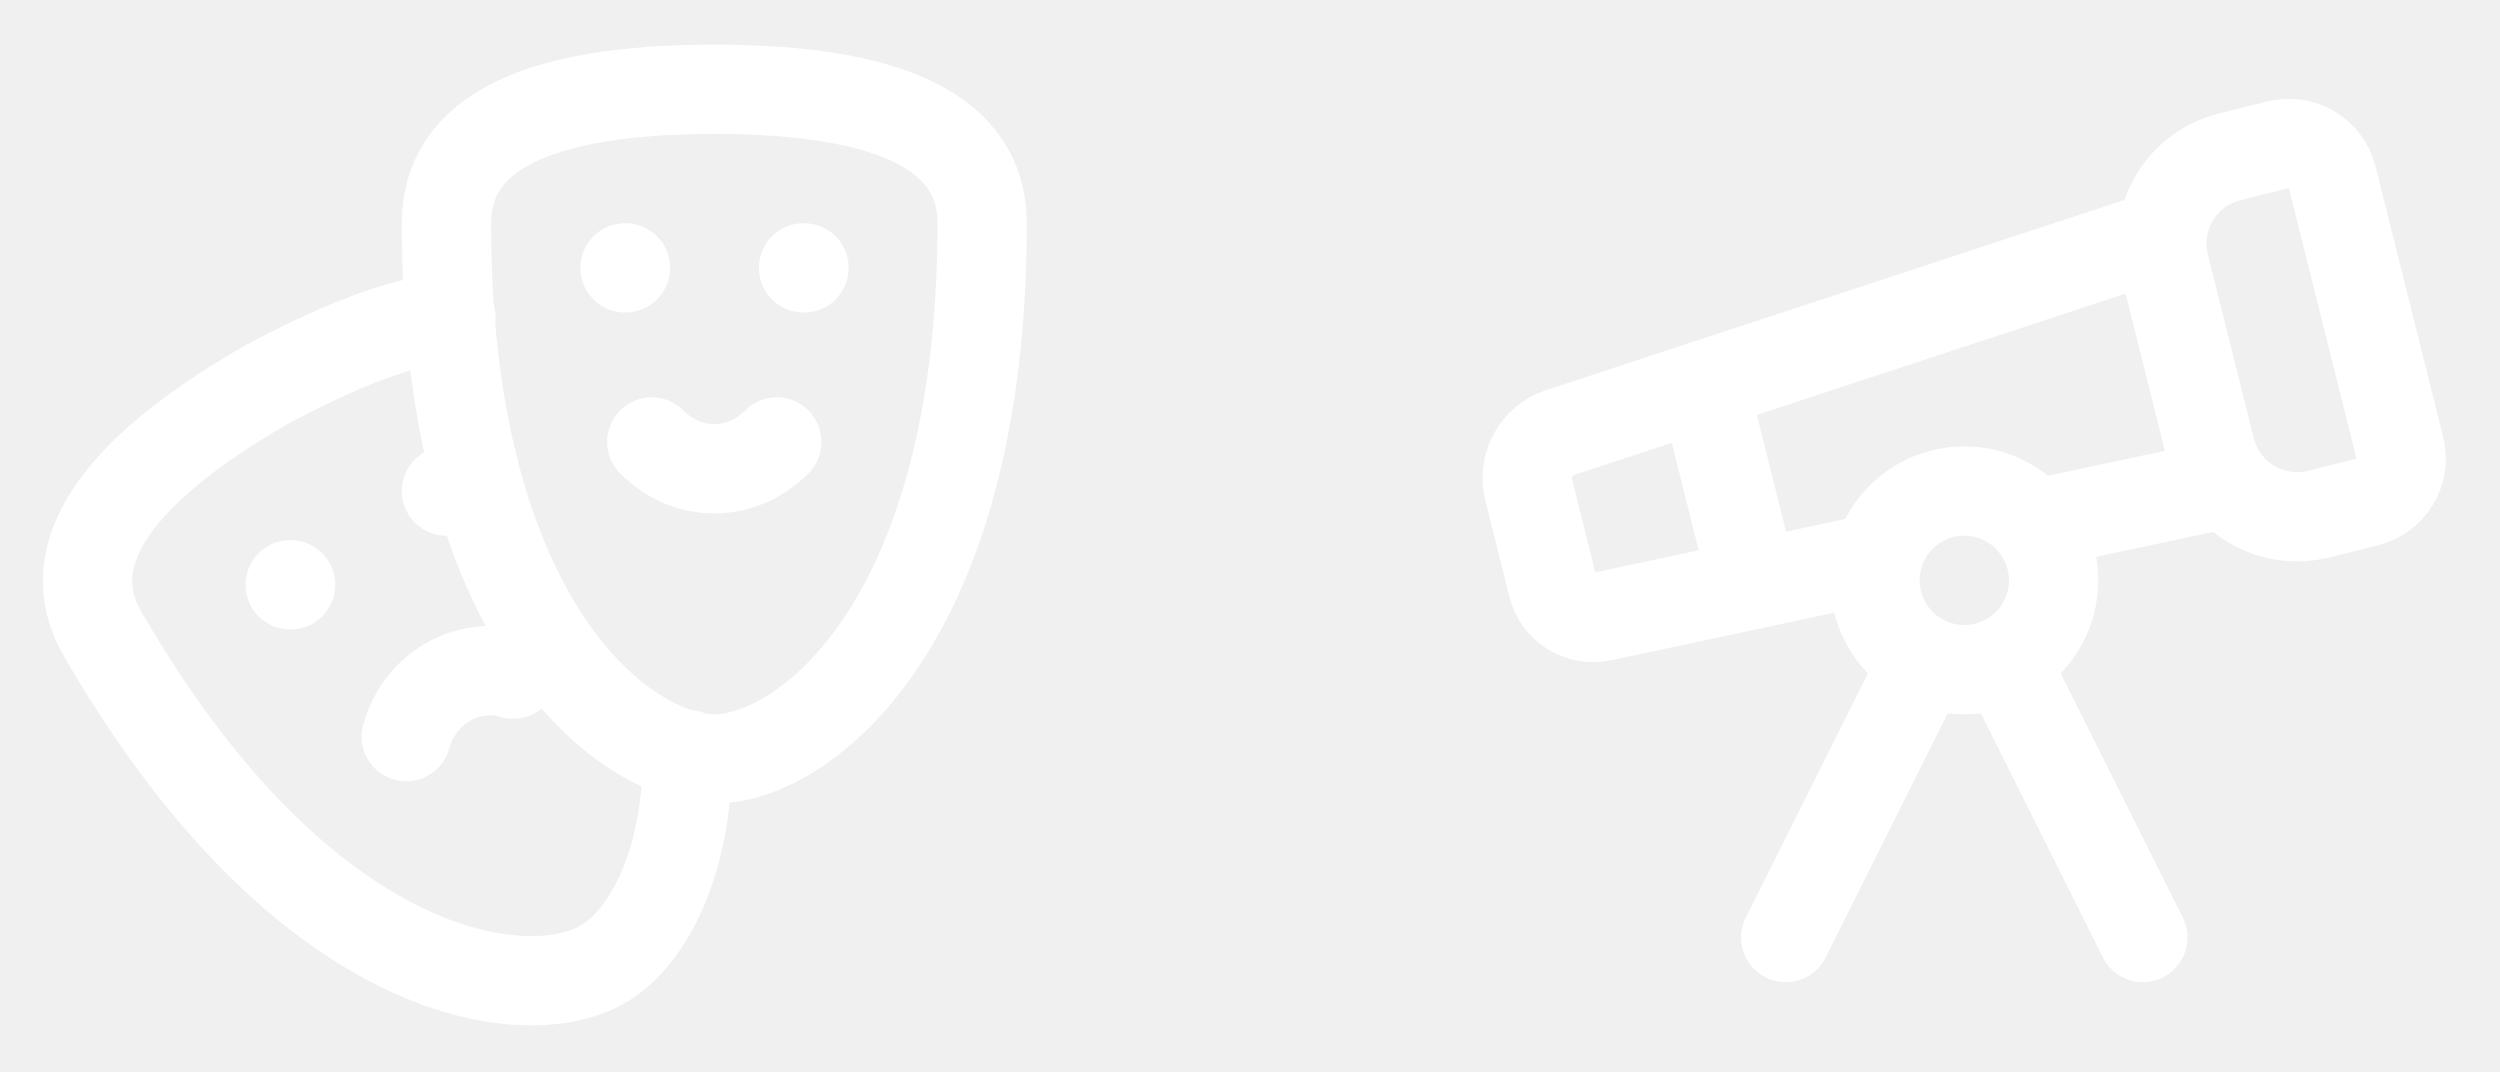
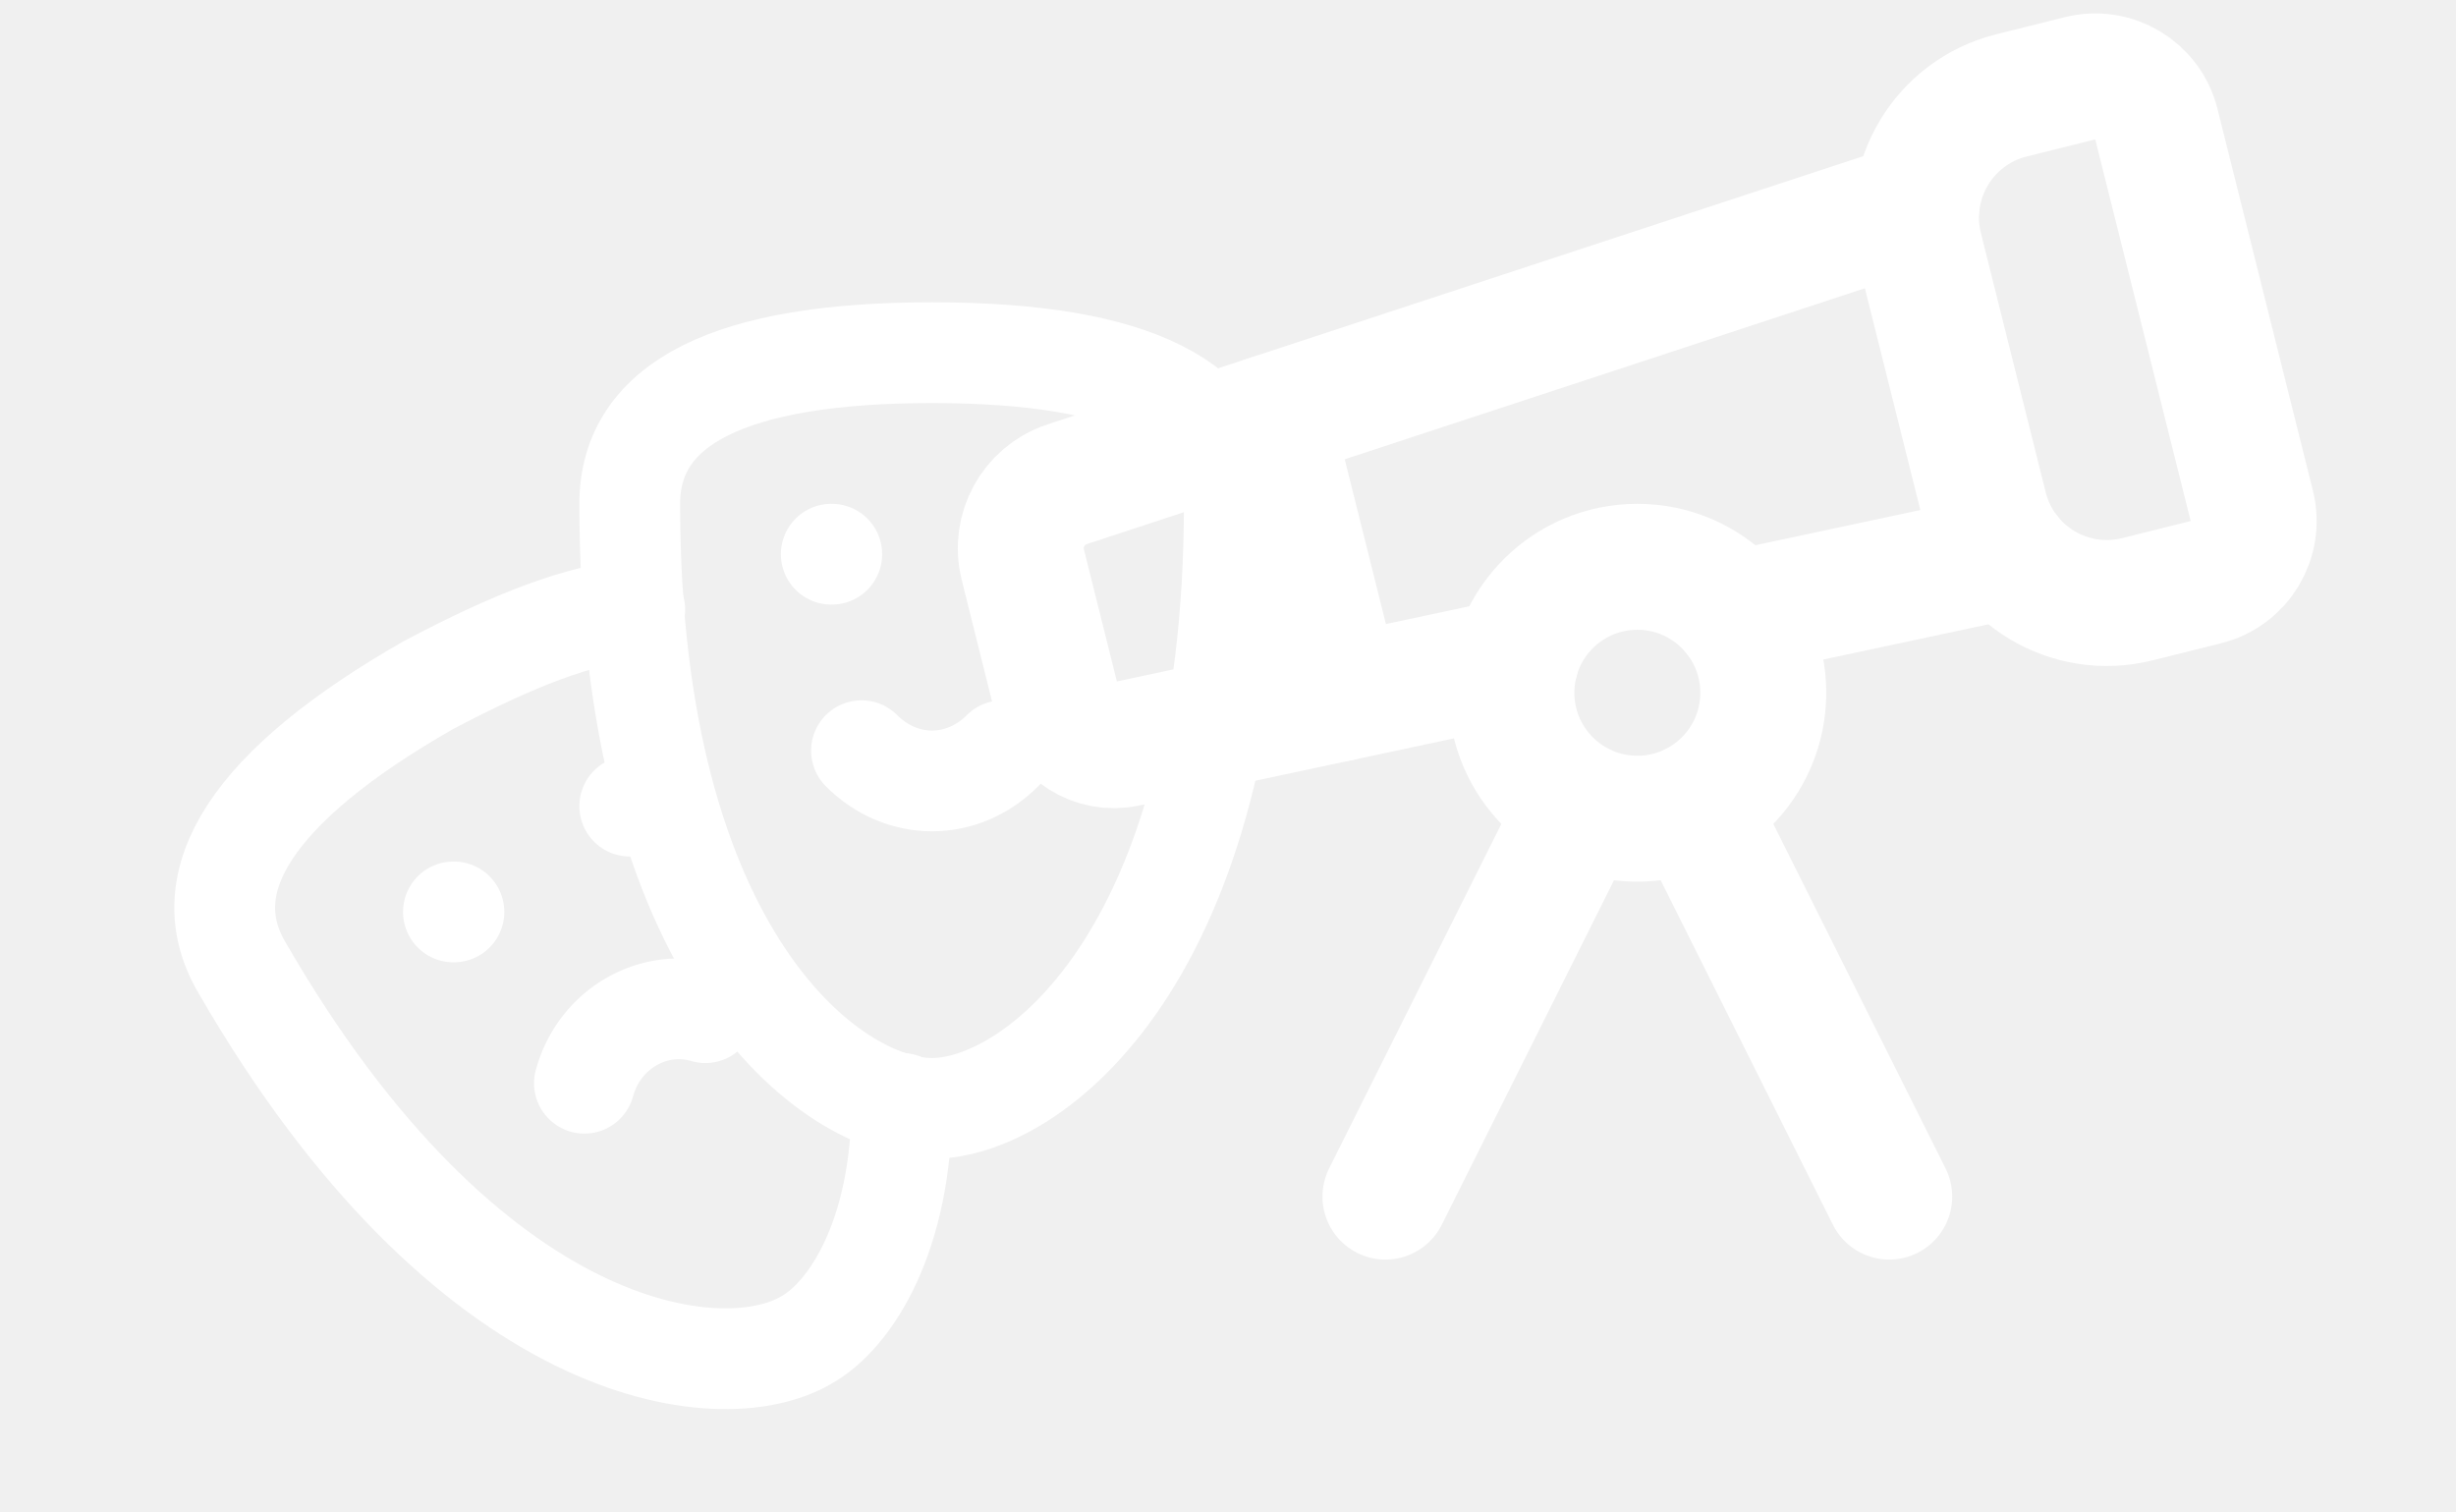
- <svg xmlns="http://www.w3.org/2000/svg" width="56" height="24" viewBox="0 0 56 24" fill="none" stroke="white" stroke-width="2" stroke-linecap="round" stroke-linejoin="round">
-   <g>
+ <svg xmlns="http://www.w3.org/2000/svg" width="39" height="24" viewBox="0 0 39 24" fill="none" stroke="white" stroke-width="2" stroke-linecap="round" stroke-linejoin="round">
+   <g transform="translate(2 4) scale(.8)">
    <path d="M10 11h.01" />
    <path d="M14 6h.01" />
    <path d="M18 6h.01" />
    <path d="M6.5 13.1h.01" />
    <path d="M22 5c0 9-4 12-6 12s-6-3-6-12c0-2 2-3 6-3s6 1 6 3" />
    <path d="M17.4 9.9c-.8.8-2 .8-2.8 0" />
    <path d="M10.1 7.1C9 7.2 7.7 7.7 6 8.6c-3.5 2-4.7 3.9-3.7 5.6 4.5 7.8 9.5 8.4 11.2 7.4.9-.5 1.9-2.1 1.9-4.7" />
    <path d="M9.1 16.5c.3-1.1 1.4-1.7 2.4-1.4" />
  </g>
-   <g transform="translate(32 0)">
+   <g transform="translate(14 -2)">
    <path d="m10.065 12.493-6.18 1.318a.934.934 0 0 1-1.108-.702l-.537-2.15a1.07 1.07 0 0 1 .691-1.265l13.504-4.44" />
    <path d="m13.56 11.747 4.332-.924" />
    <path d="m16 21-3.105-6.21" />
    <path d="M16.485 5.94a2 2 0 0 1 1.455-2.425l1.09-.272a1 1 0 0 1 1.212.727l1.515 6.06a1 1 0 0 1-.727 1.213l-1.09.272a2 2 0 0 1-2.425-1.455z" />
    <path d="m6.158 8.633 1.114 4.456" />
    <path d="m8 21 3.105-6.21" />
    <circle cx="12" cy="13" r="2" />
  </g>
</svg>
